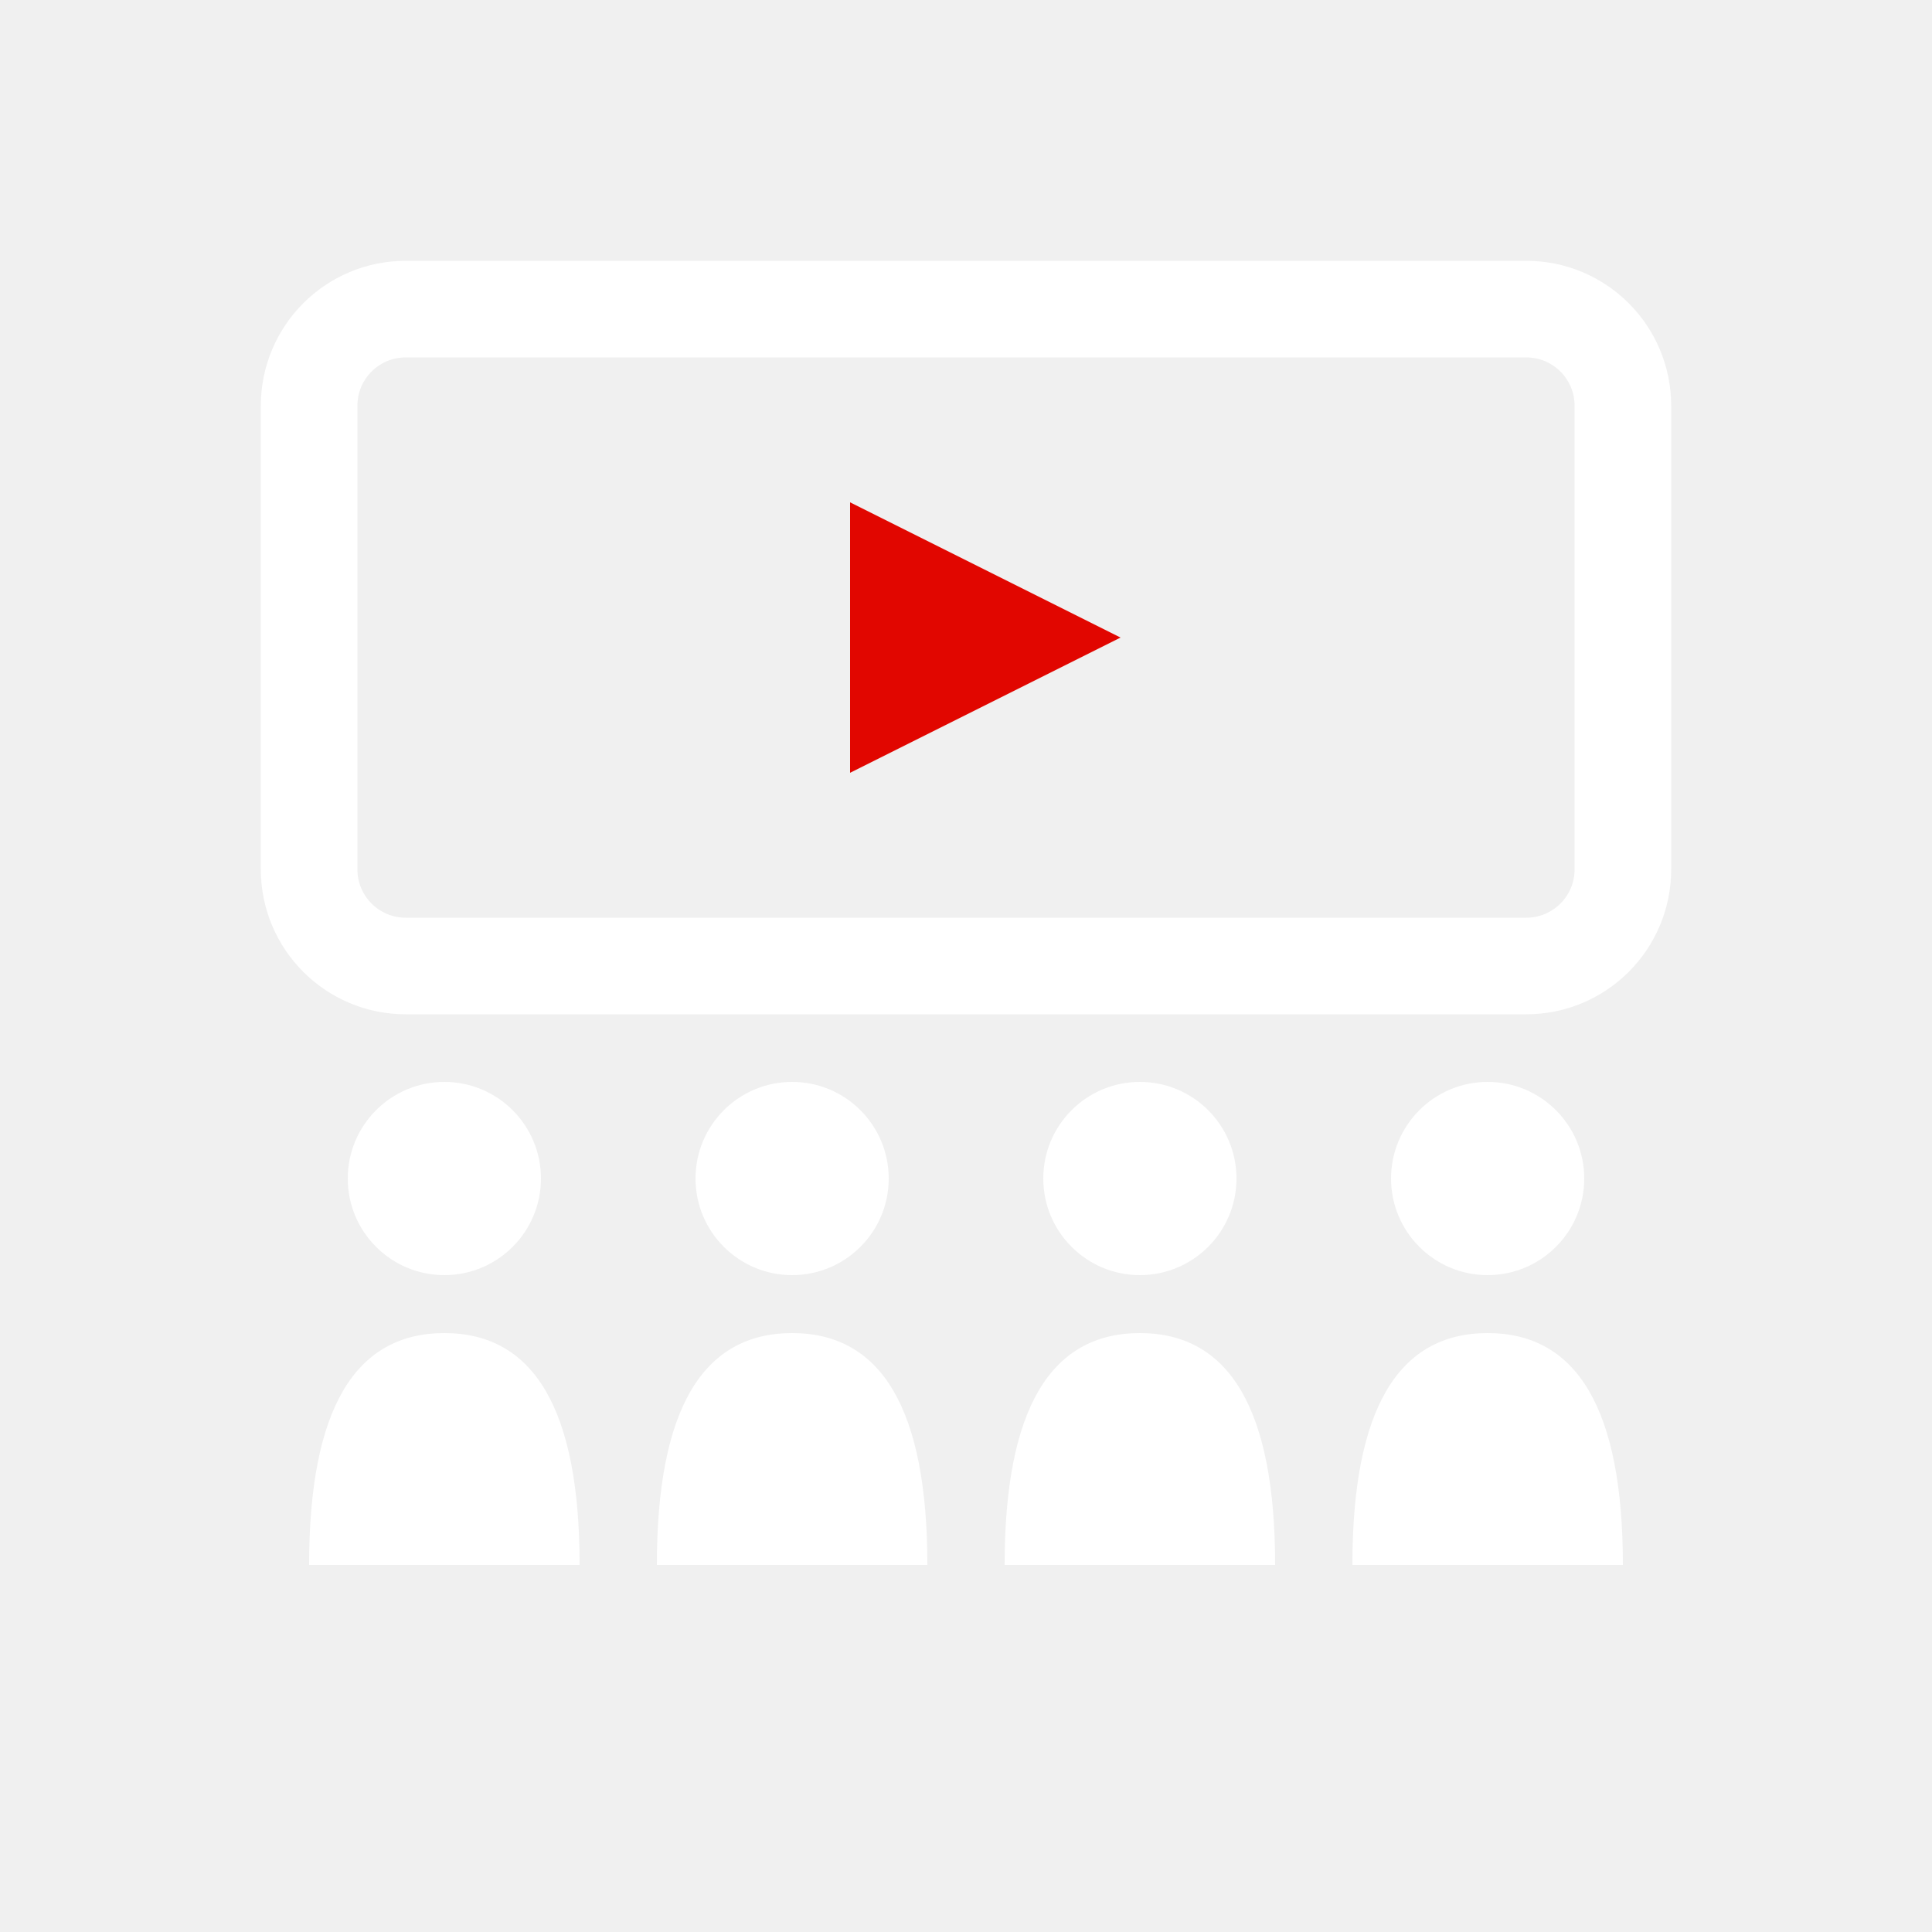
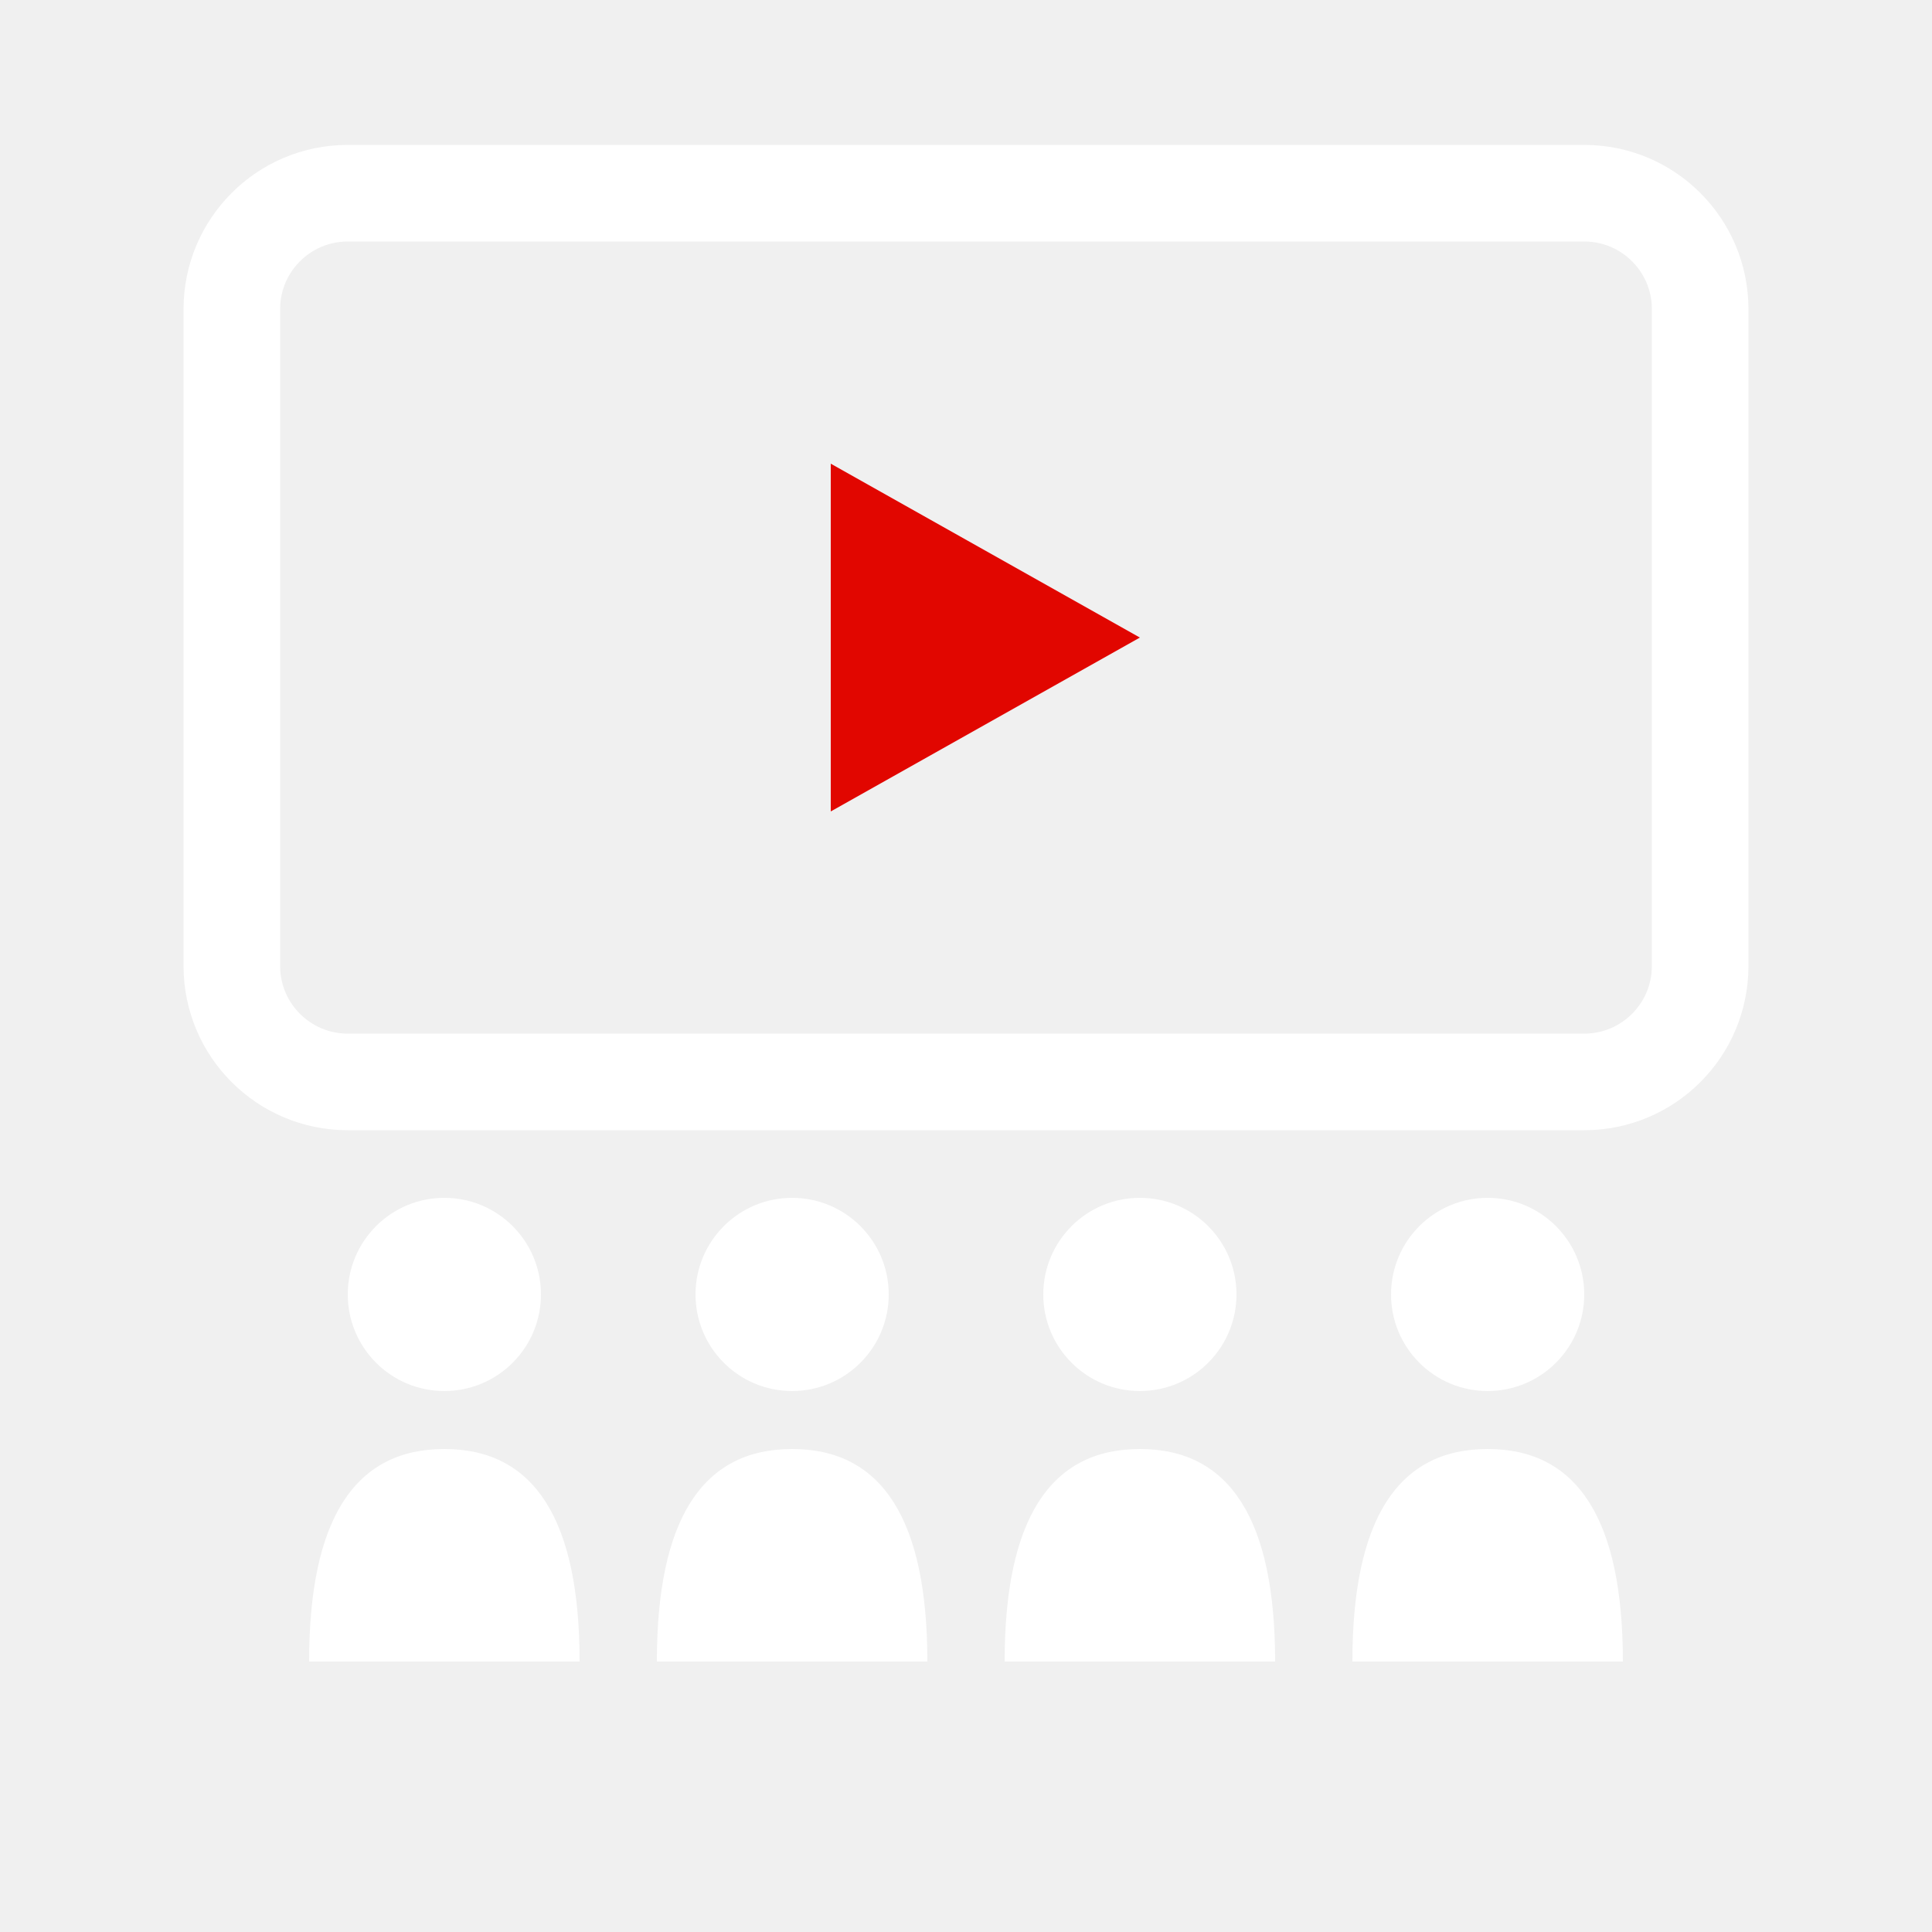
<svg xmlns="http://www.w3.org/2000/svg" width="40" height="40" viewBox="-50 -50 100 100">
-   <rect x="-34" y="-34" width="68" height="34" rx="5" fill="none" stroke="#FFFFFF" stroke-width="5" />
-   <path d="M-6 -24 L8 -17 L-6 -10 Z" fill="#E10600" />
-   <circle cx="-27" cy="11" r="5" fill="#FFFFFF" />
-   <path d="M-34 31 Q-34 19 -27 19 Q-20 19 -20 31 Z" fill="#FFFFFF" />
-   <circle cx="-9" cy="11" r="5" fill="#FFFFFF" />
-   <path d="M-16 31 Q-16 19 -9 19 Q-2 19 -2 31 Z" fill="#FFFFFF" />
-   <circle cx="9" cy="11" r="5" fill="#FFFFFF" />
-   <path d="M2 31 Q2 19 9 19 Q16 19 16 31 Z" fill="#FFFFFF" />
-   <circle cx="27" cy="11" r="5" fill="#FFFFFF" />
-   <path d="M20 31 Q20 19 27 19 Q34 19 34 31 Z" fill="#FFFFFF" />
+   <rect x="-38" y="-40" width="76" height="46" rx="6" fill="none" stroke="#FFFFFF" stroke-width="5" />
+   <path d="M-7 -26 L9 -17 L-7 -8 Z" fill="#E10600" />
+   <circle cx="-27" cy="17" r="5" fill="#FFFFFF" />
+   <path d="M-34 36 Q-34 25 -27 25 Q-20 25 -20 36 Z" fill="#FFFFFF" />
+   <circle cx="-9" cy="17" r="5" fill="#FFFFFF" />
+   <path d="M-16 36 Q-16 25 -9 25 Q-2 25 -2 36 Z" fill="#FFFFFF" />
+   <circle cx="9" cy="17" r="5" fill="#FFFFFF" />
+   <path d="M2 36 Q2 25 9 25 Q16 25 16 36 Z" fill="#FFFFFF" />
+   <circle cx="27" cy="17" r="5" fill="#FFFFFF" />
+   <path d="M20 36 Q20 25 27 25 Q34 25 34 36 Z" fill="#FFFFFF" />
</svg>
